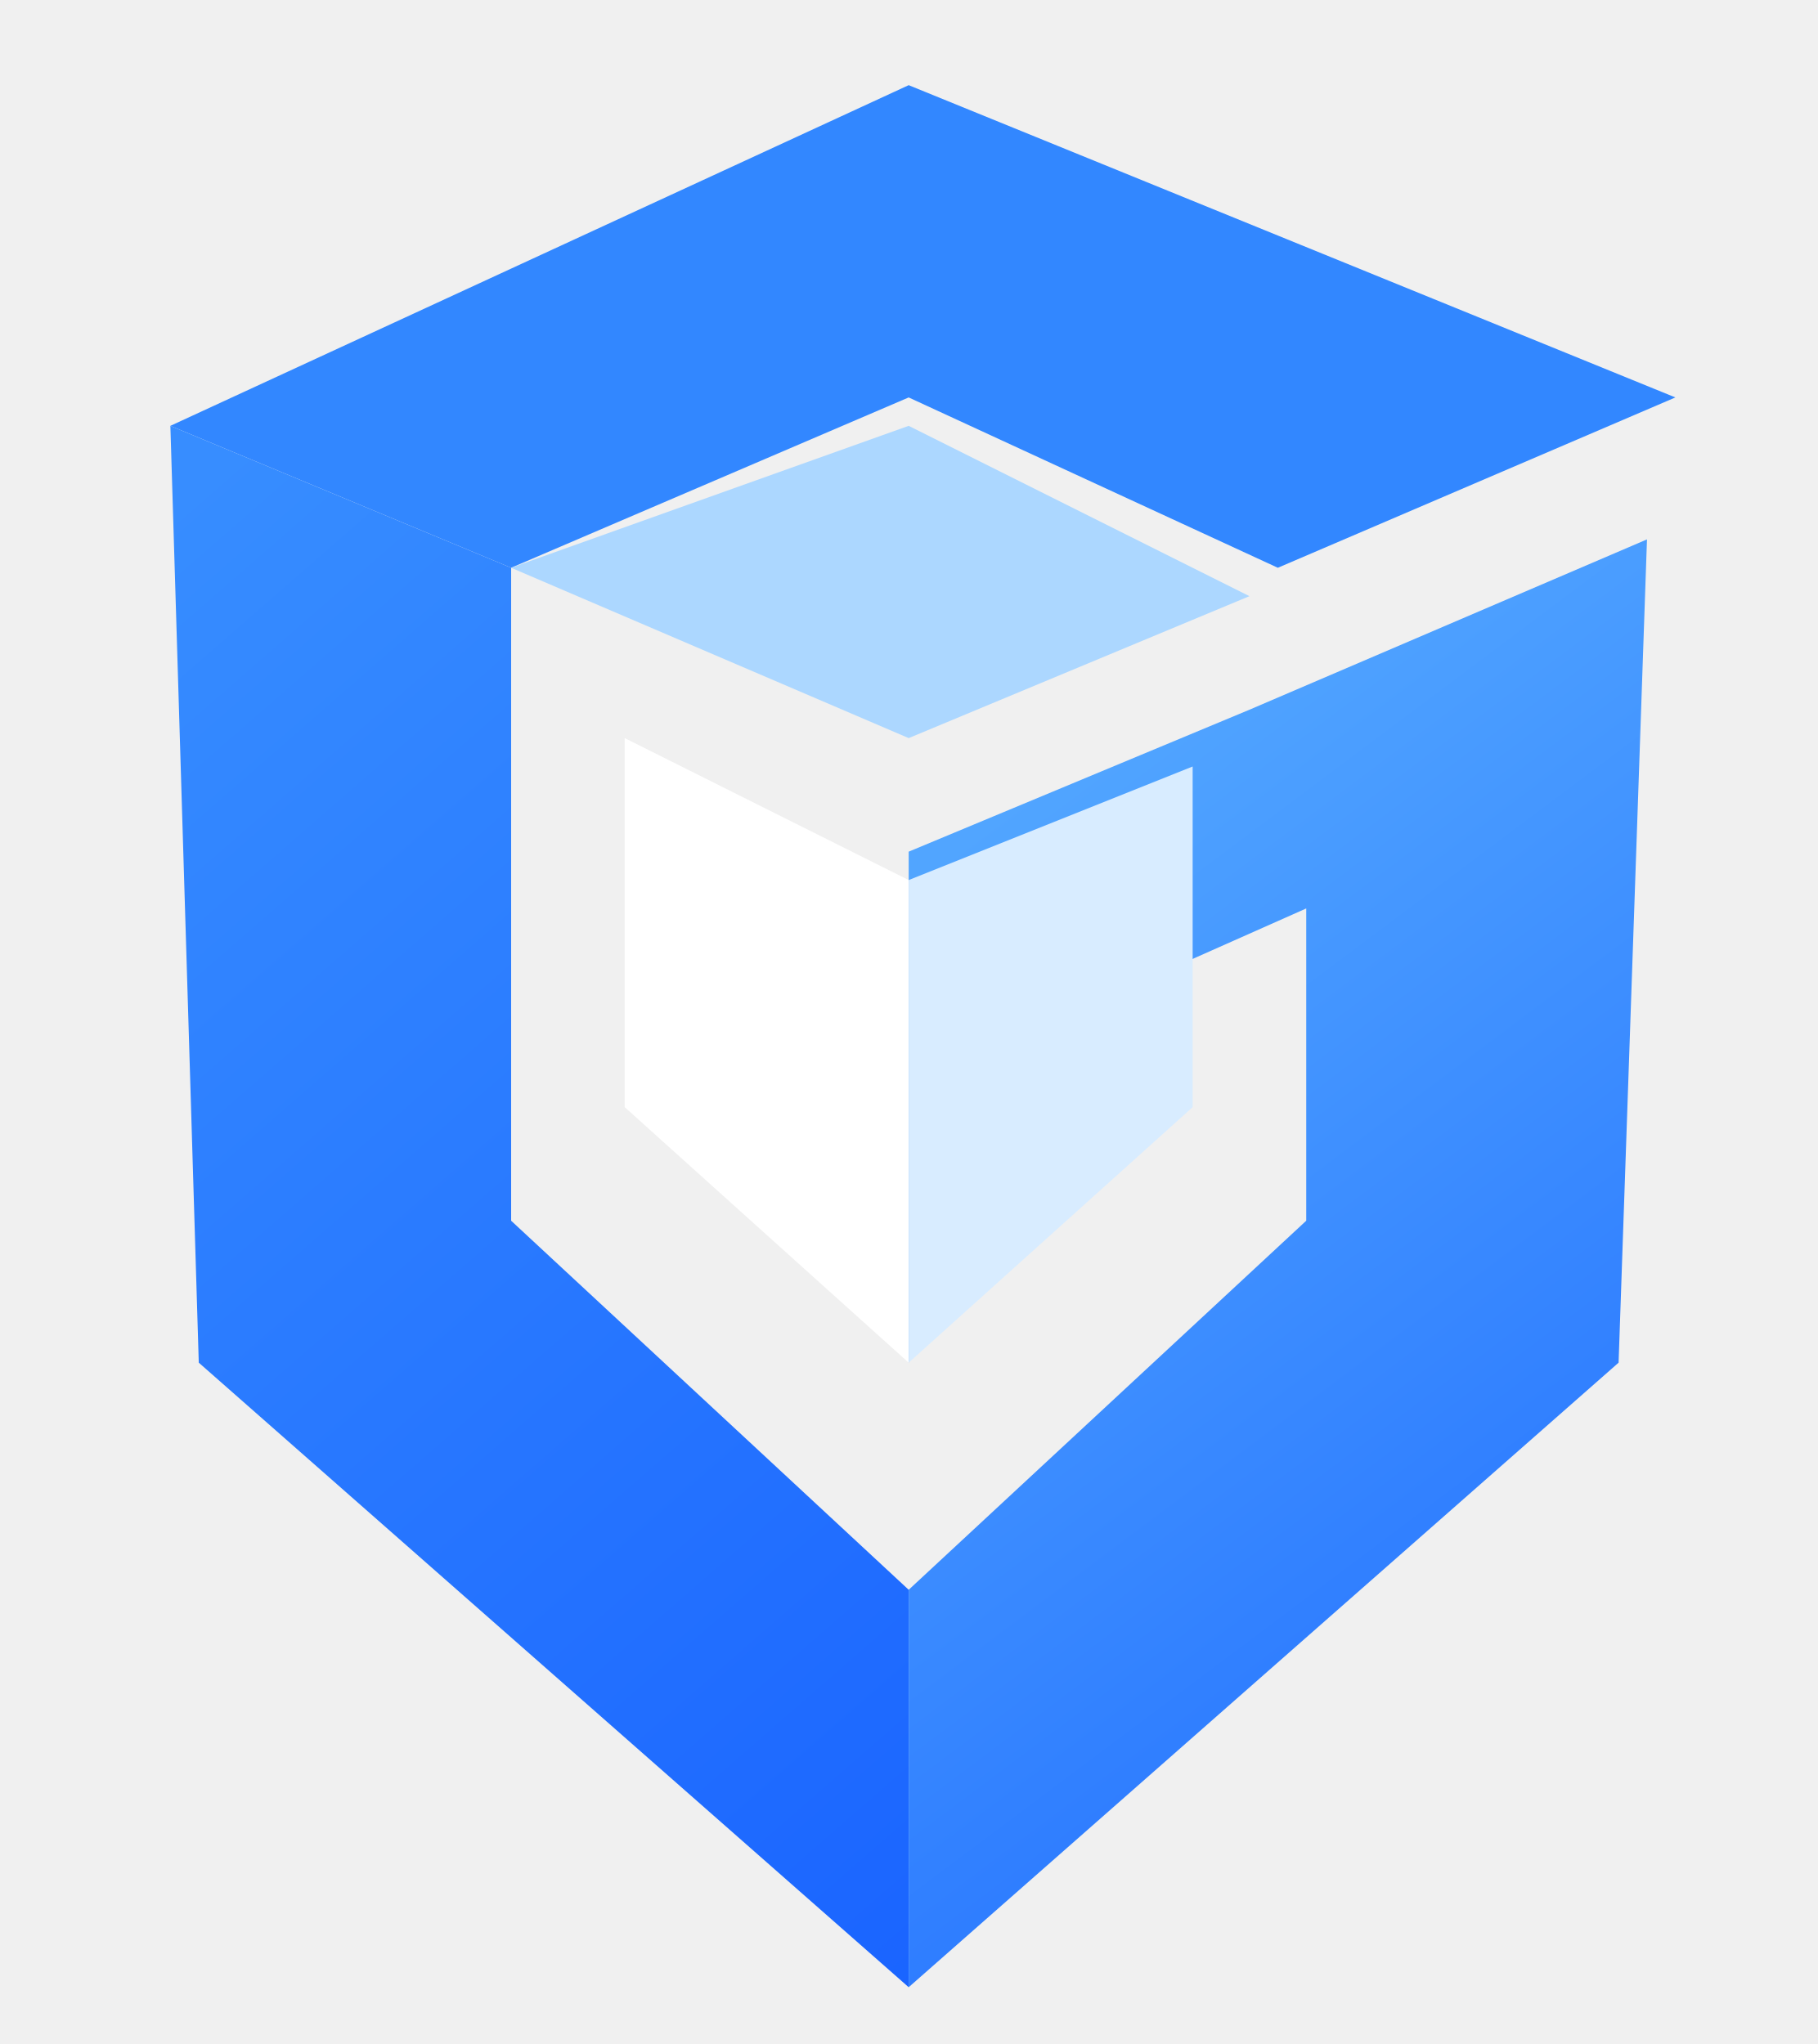
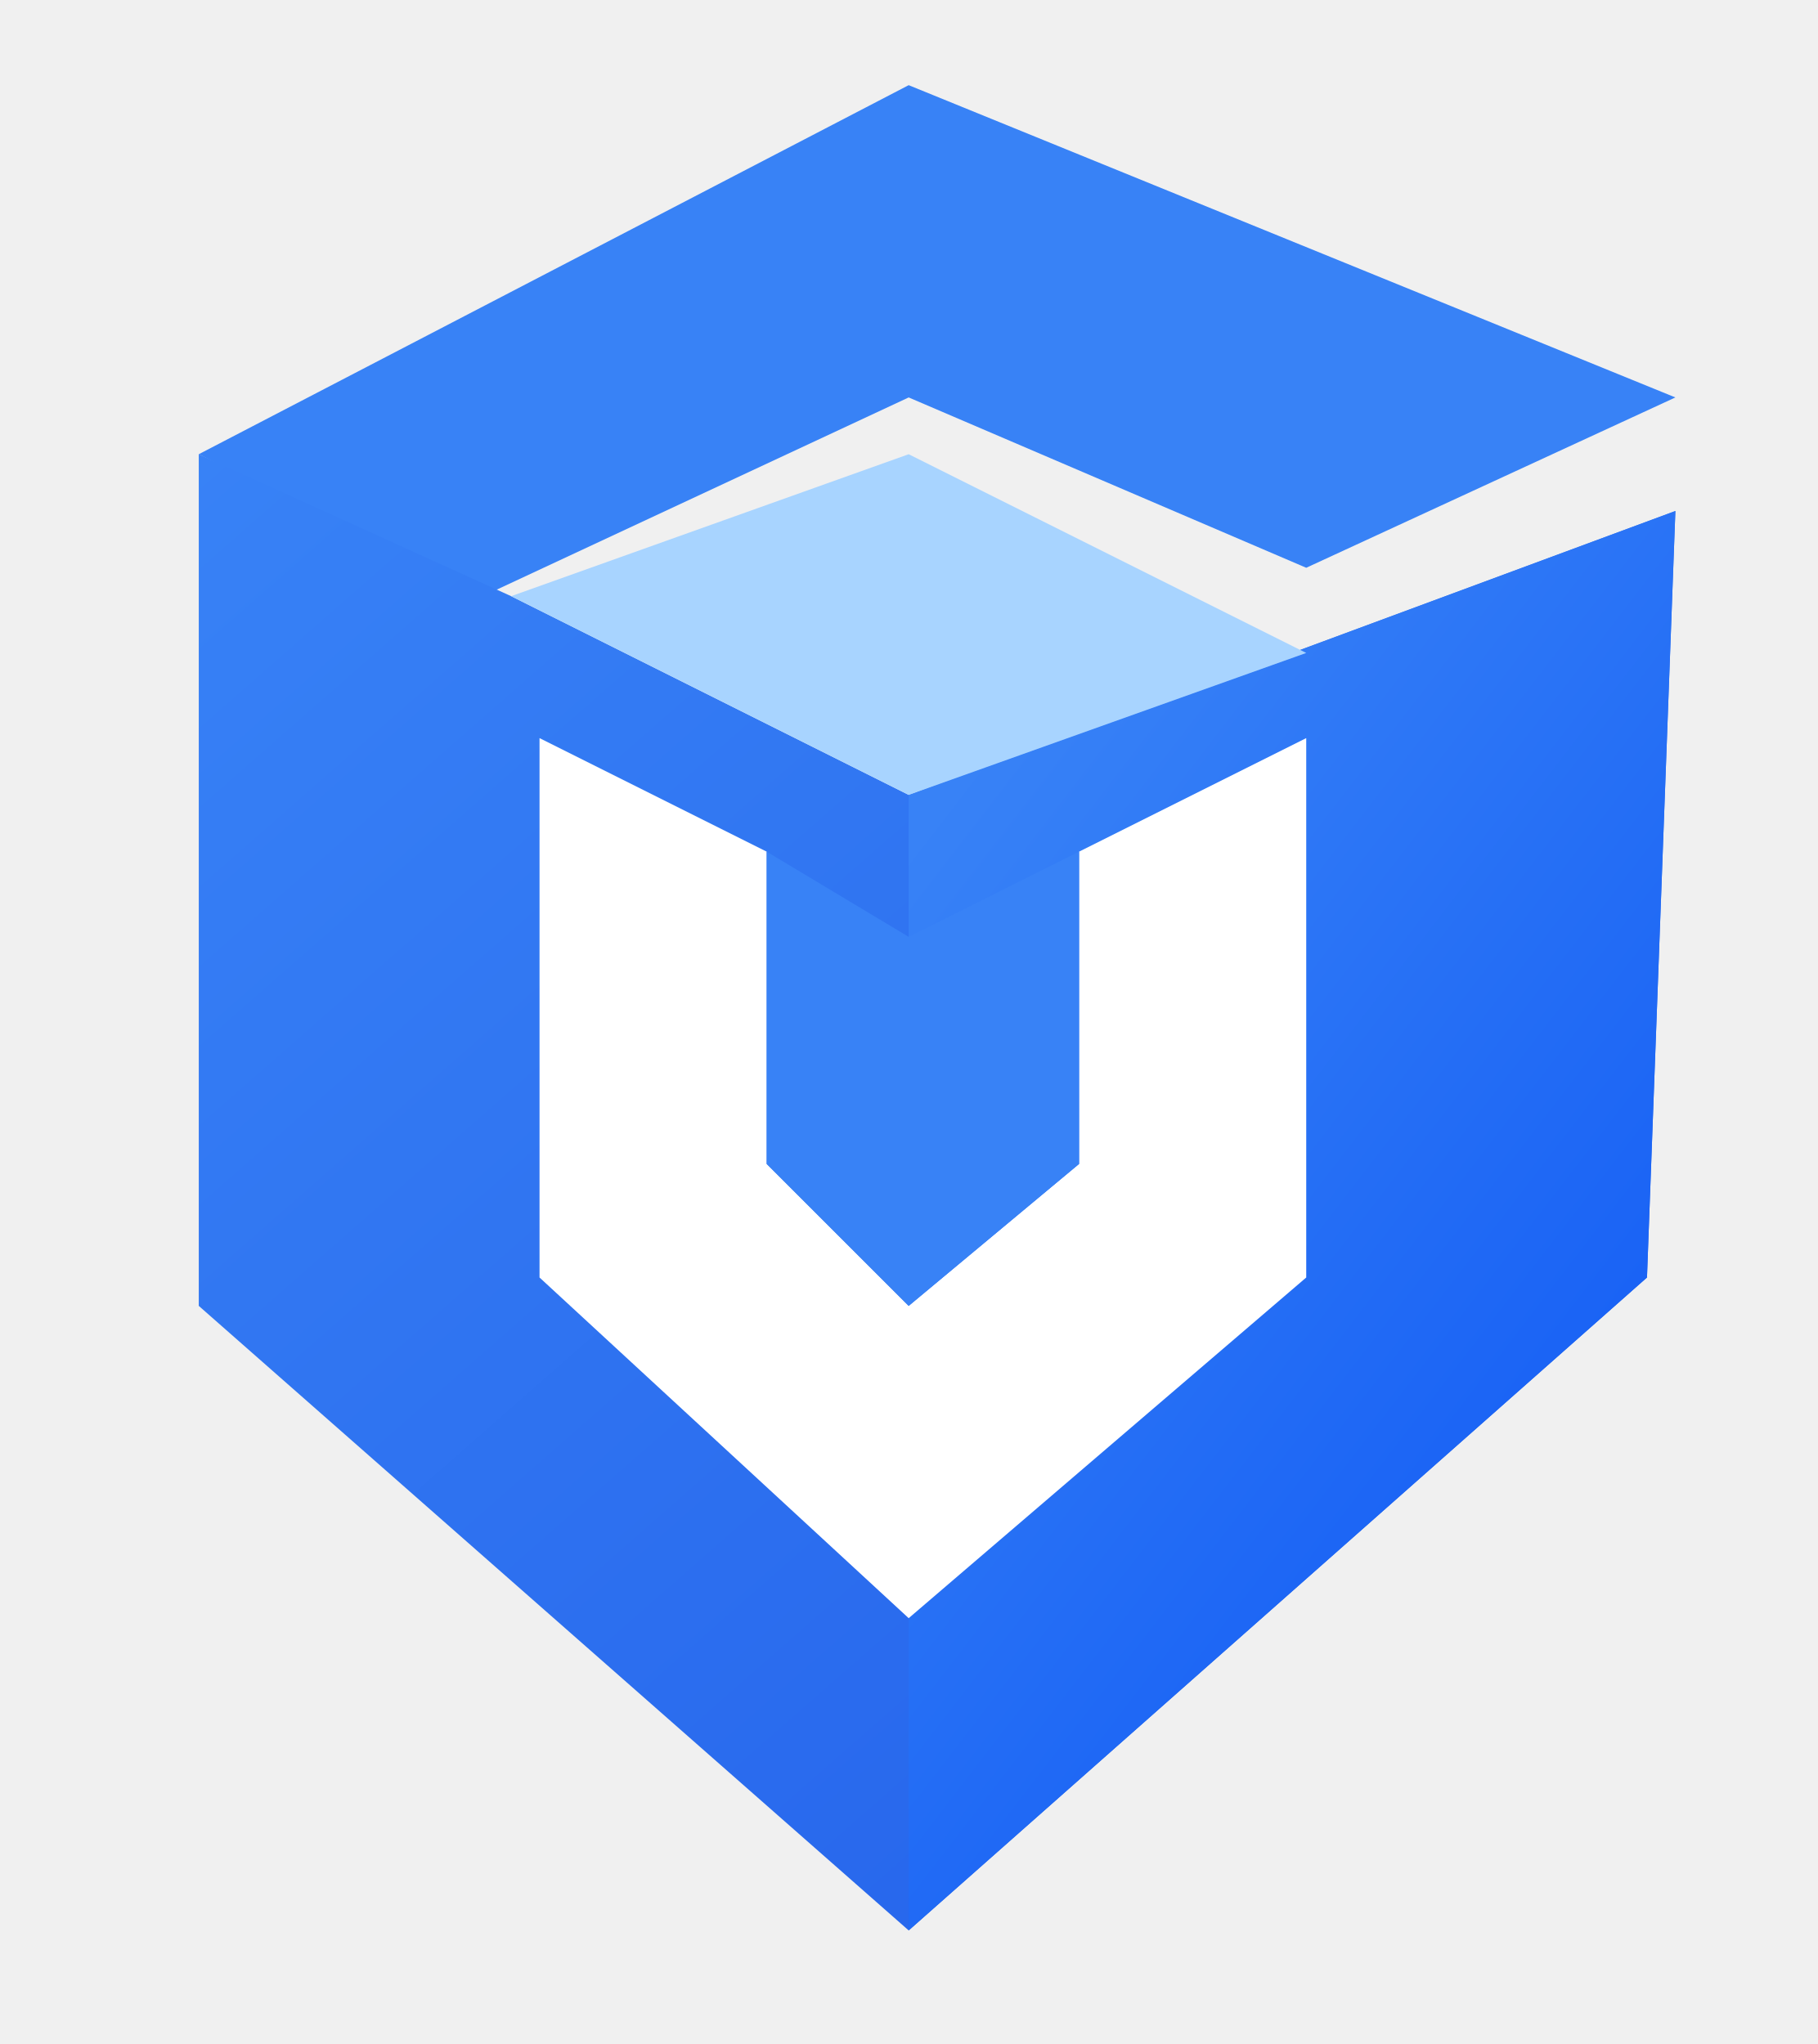
<svg xmlns="http://www.w3.org/2000/svg" viewBox="0 0 64 72" fill="none">
  <defs>
-     <linearGradient id="front" x1="8" y1="16" x2="49" y2="63" gradientUnits="userSpaceOnUse">
-       <stop stop-color="#378DFF" />
-       <stop offset="1" stop-color="#1760FF" />
+     <linearGradient id="shield" x1="8" y1="15" x2="51" y2="64" gradientUnits="userSpaceOnUse">
+       <stop stop-color="#3882F6" />
+       <stop offset="1" stop-color="#2563EB" />
    </linearGradient>
-     <linearGradient id="side" x1="32" y1="31" x2="56" y2="63" gradientUnits="userSpaceOnUse">
-       <stop stop-color="#51A5FF" />
-       <stop offset="1" stop-color="#2572FF" />
+     <linearGradient id="fold" x1="31" y1="31" x2="57" y2="51" gradientUnits="userSpaceOnUse">
+       <stop stop-color="#3882F6" />
+       <stop offset="1" stop-color="#1760F5" />
    </linearGradient>
  </defs>
-   <path d="M32 3 59 14 45 20 32 14 18 20 6 15Z" fill="#3287FF" />
-   <path d="M6 15 18 20 18 43 32 56 32 70 7 48Z" fill="url(#front)" />
-   <path d="m32 30 12-5 14-6-1 29-25 22V56l14-13V32l-9 4-5 12Z" fill="url(#side)" />
-   <path d="m18 20 14 6 12-5-12-6Z" fill="#ACD7FF" />
-   <path d="m22 26 10 5v17l-10-9Z" fill="#FFF" />
-   <path d="m32 31 10-4v12L32 48Z" fill="#D8ECFF" />
+   <path d="M32 3 59 14 46 20 32 14 17 21 7 16Z" fill="#3882F6" />
+   <path d="M7 16 18 21 32 28 59 18 58 45 32 68 7 46Z" fill="url(#shield)" />
+   <path d="m32 28 27-10-1 27-26 23Z" fill="url(#fold)" />
+   <path d="m18 21 14 7 14-5-14-7Z" fill="#A8D4FF" />
+   <path d="m19 26 8 4v11l5 5 6-5V30l8-4v19L32 57 19 45Z" fill="white" />
+   <path d="m27 30 5 3 6-3v11l-6 5-5-5Z" fill="#3882F6" />
</svg>
